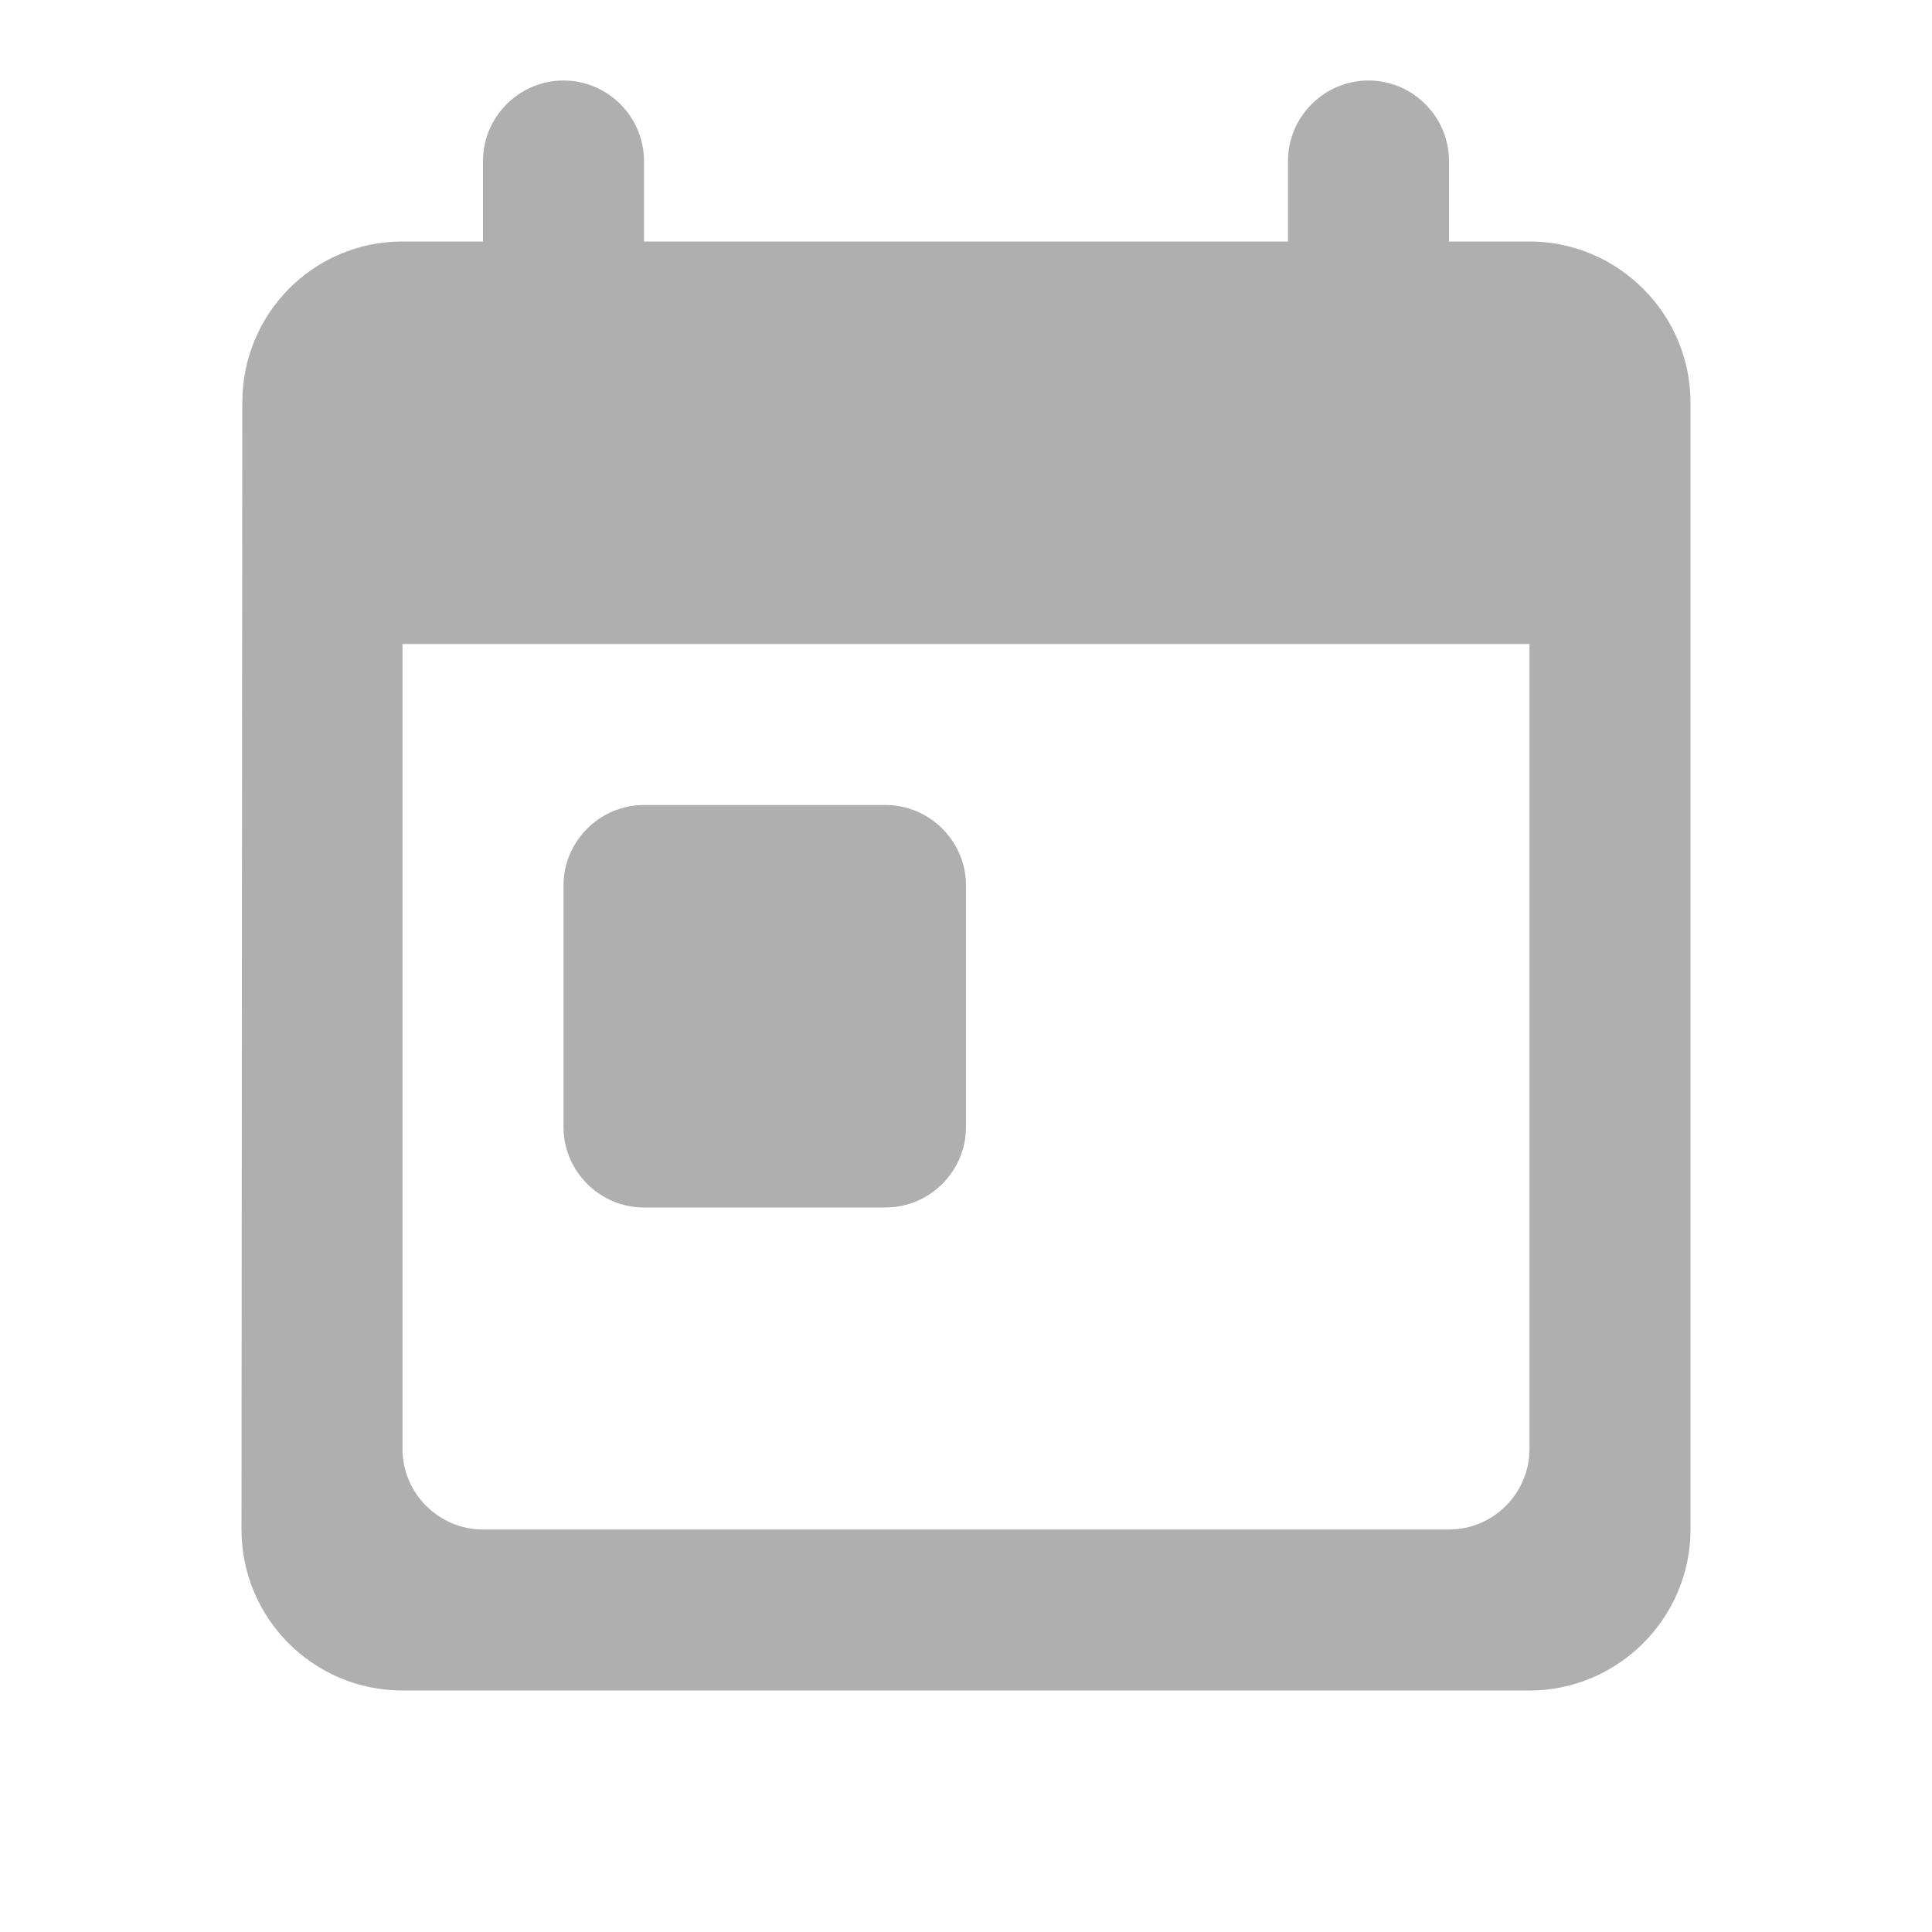
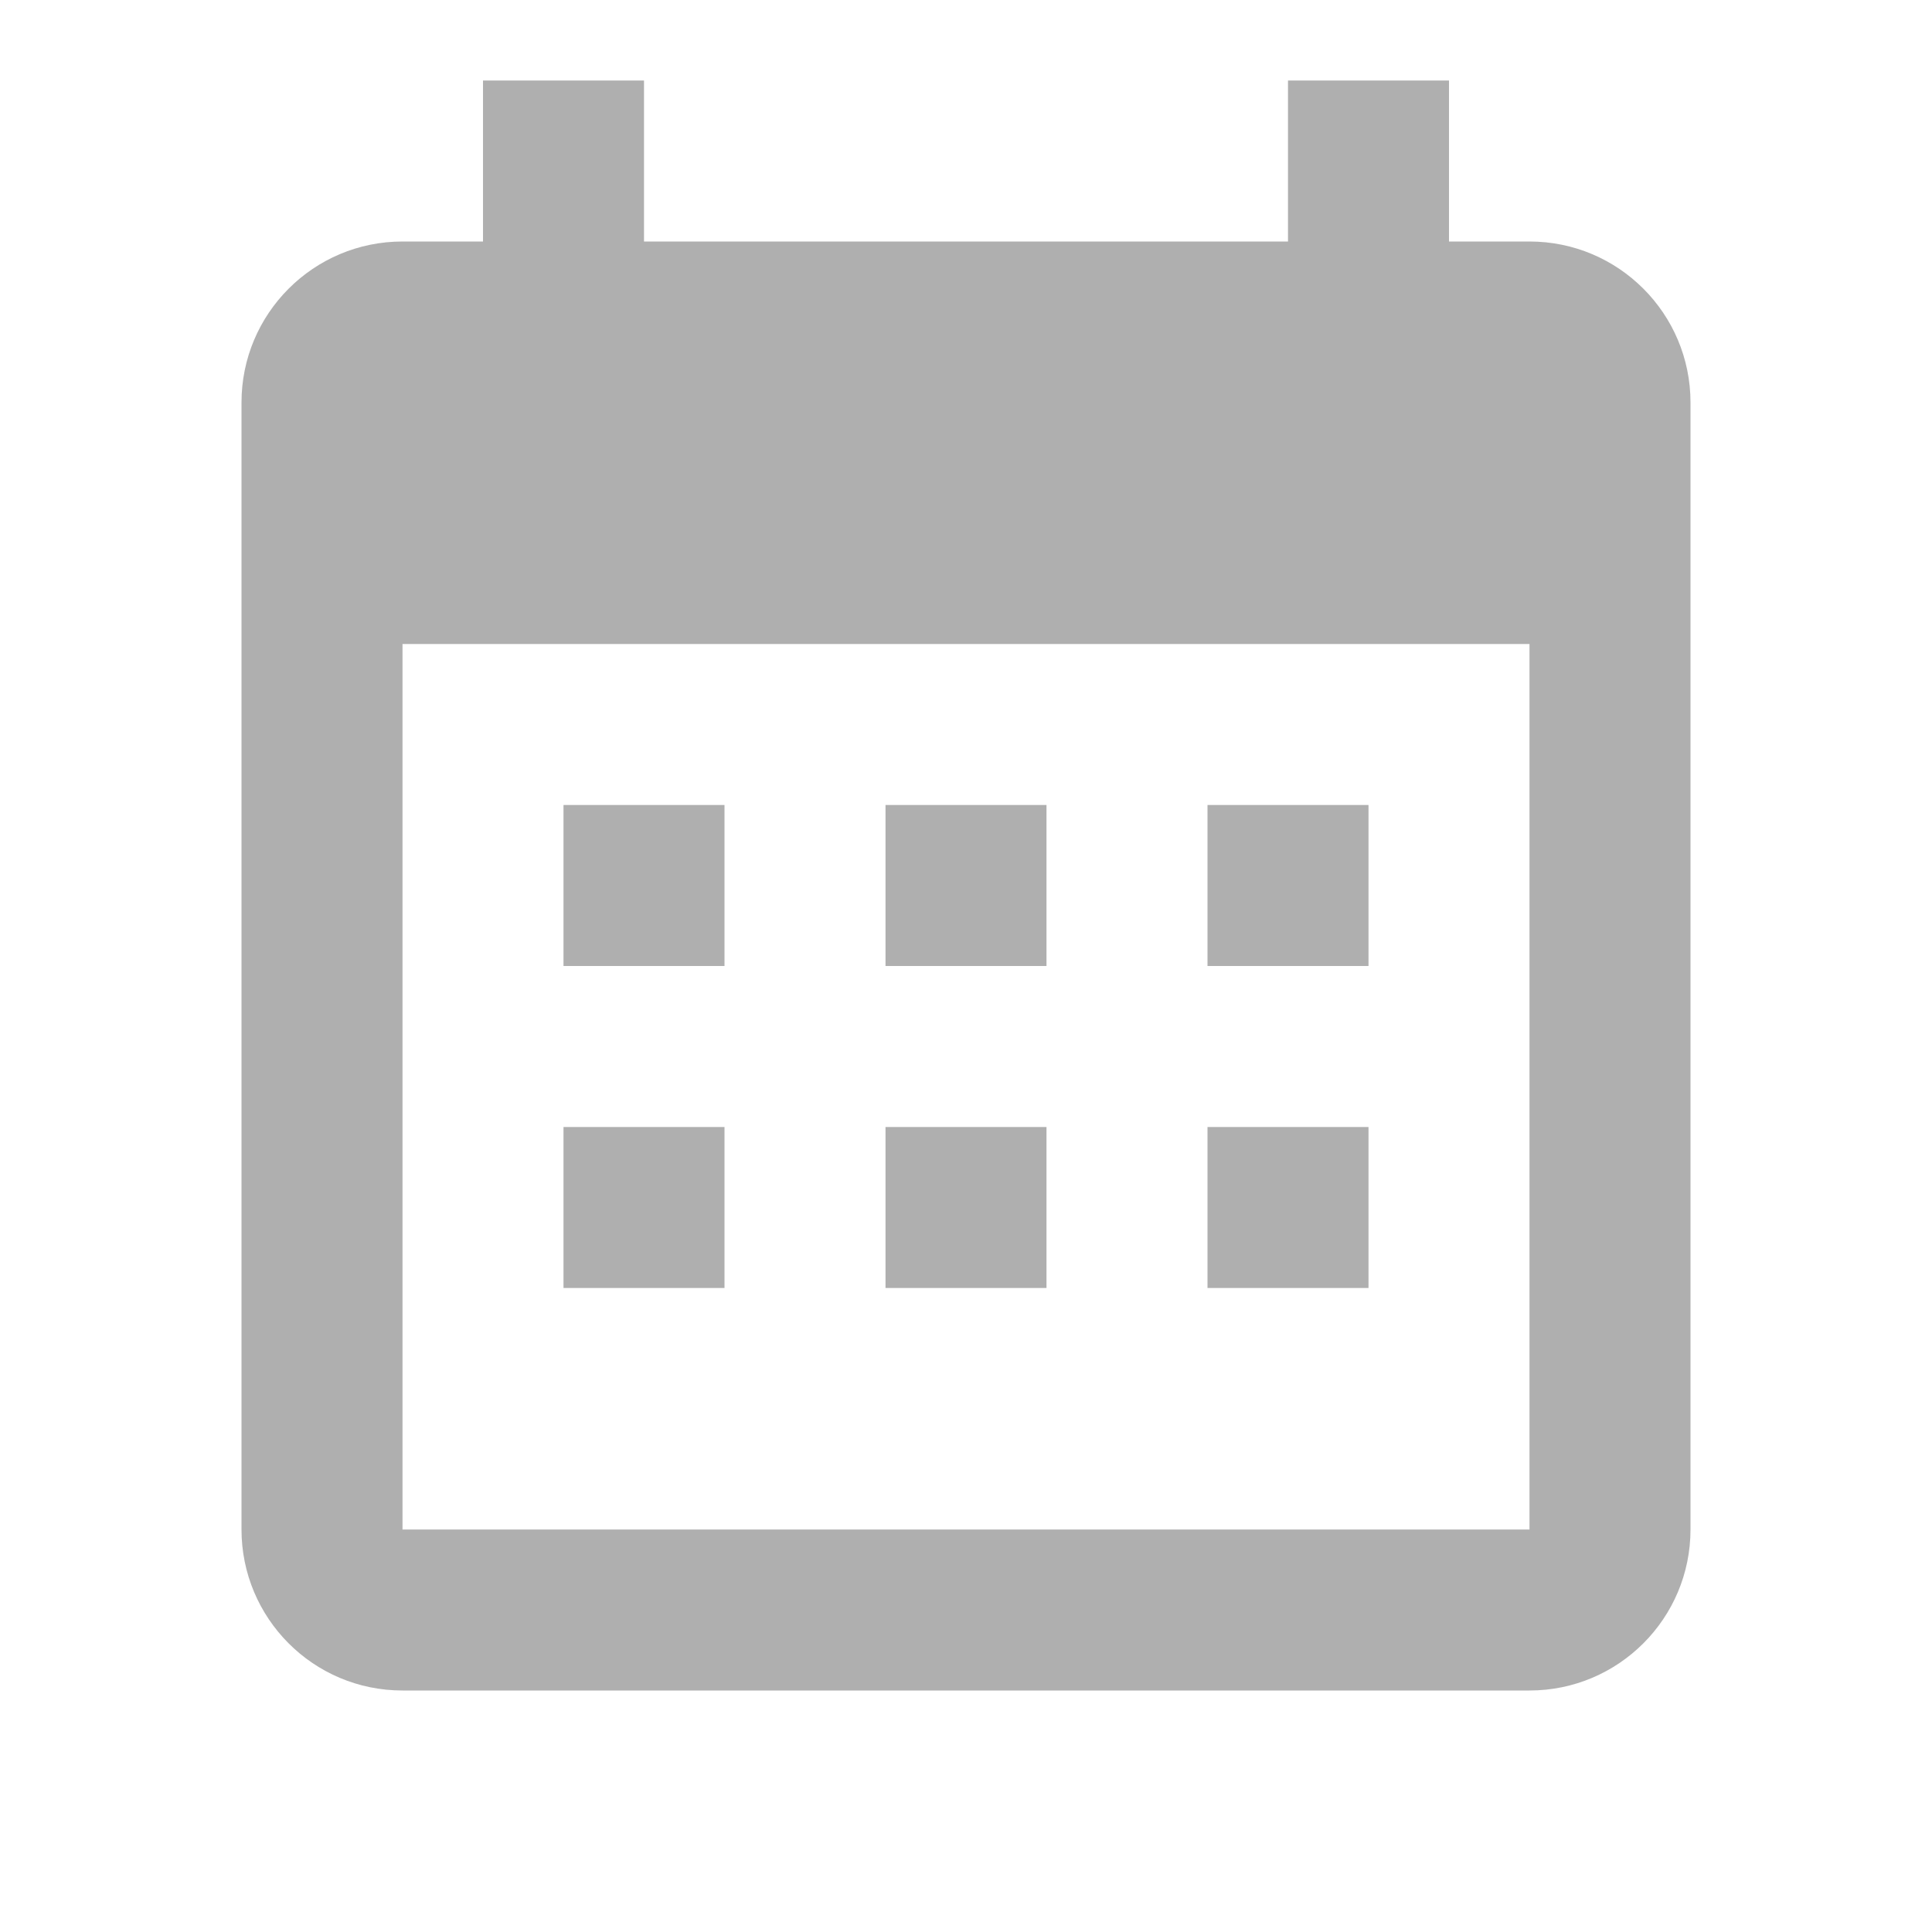
- <svg xmlns="http://www.w3.org/2000/svg" height="24" viewBox="0 0 24 24" width="24">
-   <path fill="#afafaf" d="M19 3h-1V2c0-.55-.45-1-1-1s-1 .45-1 1v1H8V2c0-.55-.45-1-1-1s-1 .45-1 1v1H5c-1.11 0-1.99.9-1.99 2L3 19c0 1.1.89 2 2 2h14c1.1 0 2-.9 2-2V5c0-1.1-.9-2-2-2zm-1 16H6c-.55 0-1-.45-1-1V8h14v10c0 .55-.45 1-1 1zM8 10h3c.55 0 1 .45 1 1v3c0 .55-.45 1-1 1H8c-.55 0-1-.45-1-1v-3c0-.55.45-1 1-1z" />
+ <svg xmlns="http://www.w3.org/2000/svg" version="1.1" width="24" height="24" viewBox="0 0 24 24">
+   <path fill="#afafaf" d="M9,10V12H7V10H9M13,10V12H11V10H13M17,10V12H15V10H17M19,3A2,2 0 0,1 21,5V19A2,2 0 0,1 19,21H5C3.89,21 3,20.1 3,19V5A2,2 0 0,1 5,3H6V1H8V3H16V1H18V3H19M19,19V8H5V19H19M9,14V16H7V14H9M13,14V16H11V14H13M17,14V16H15V14H17Z" />
</svg>
